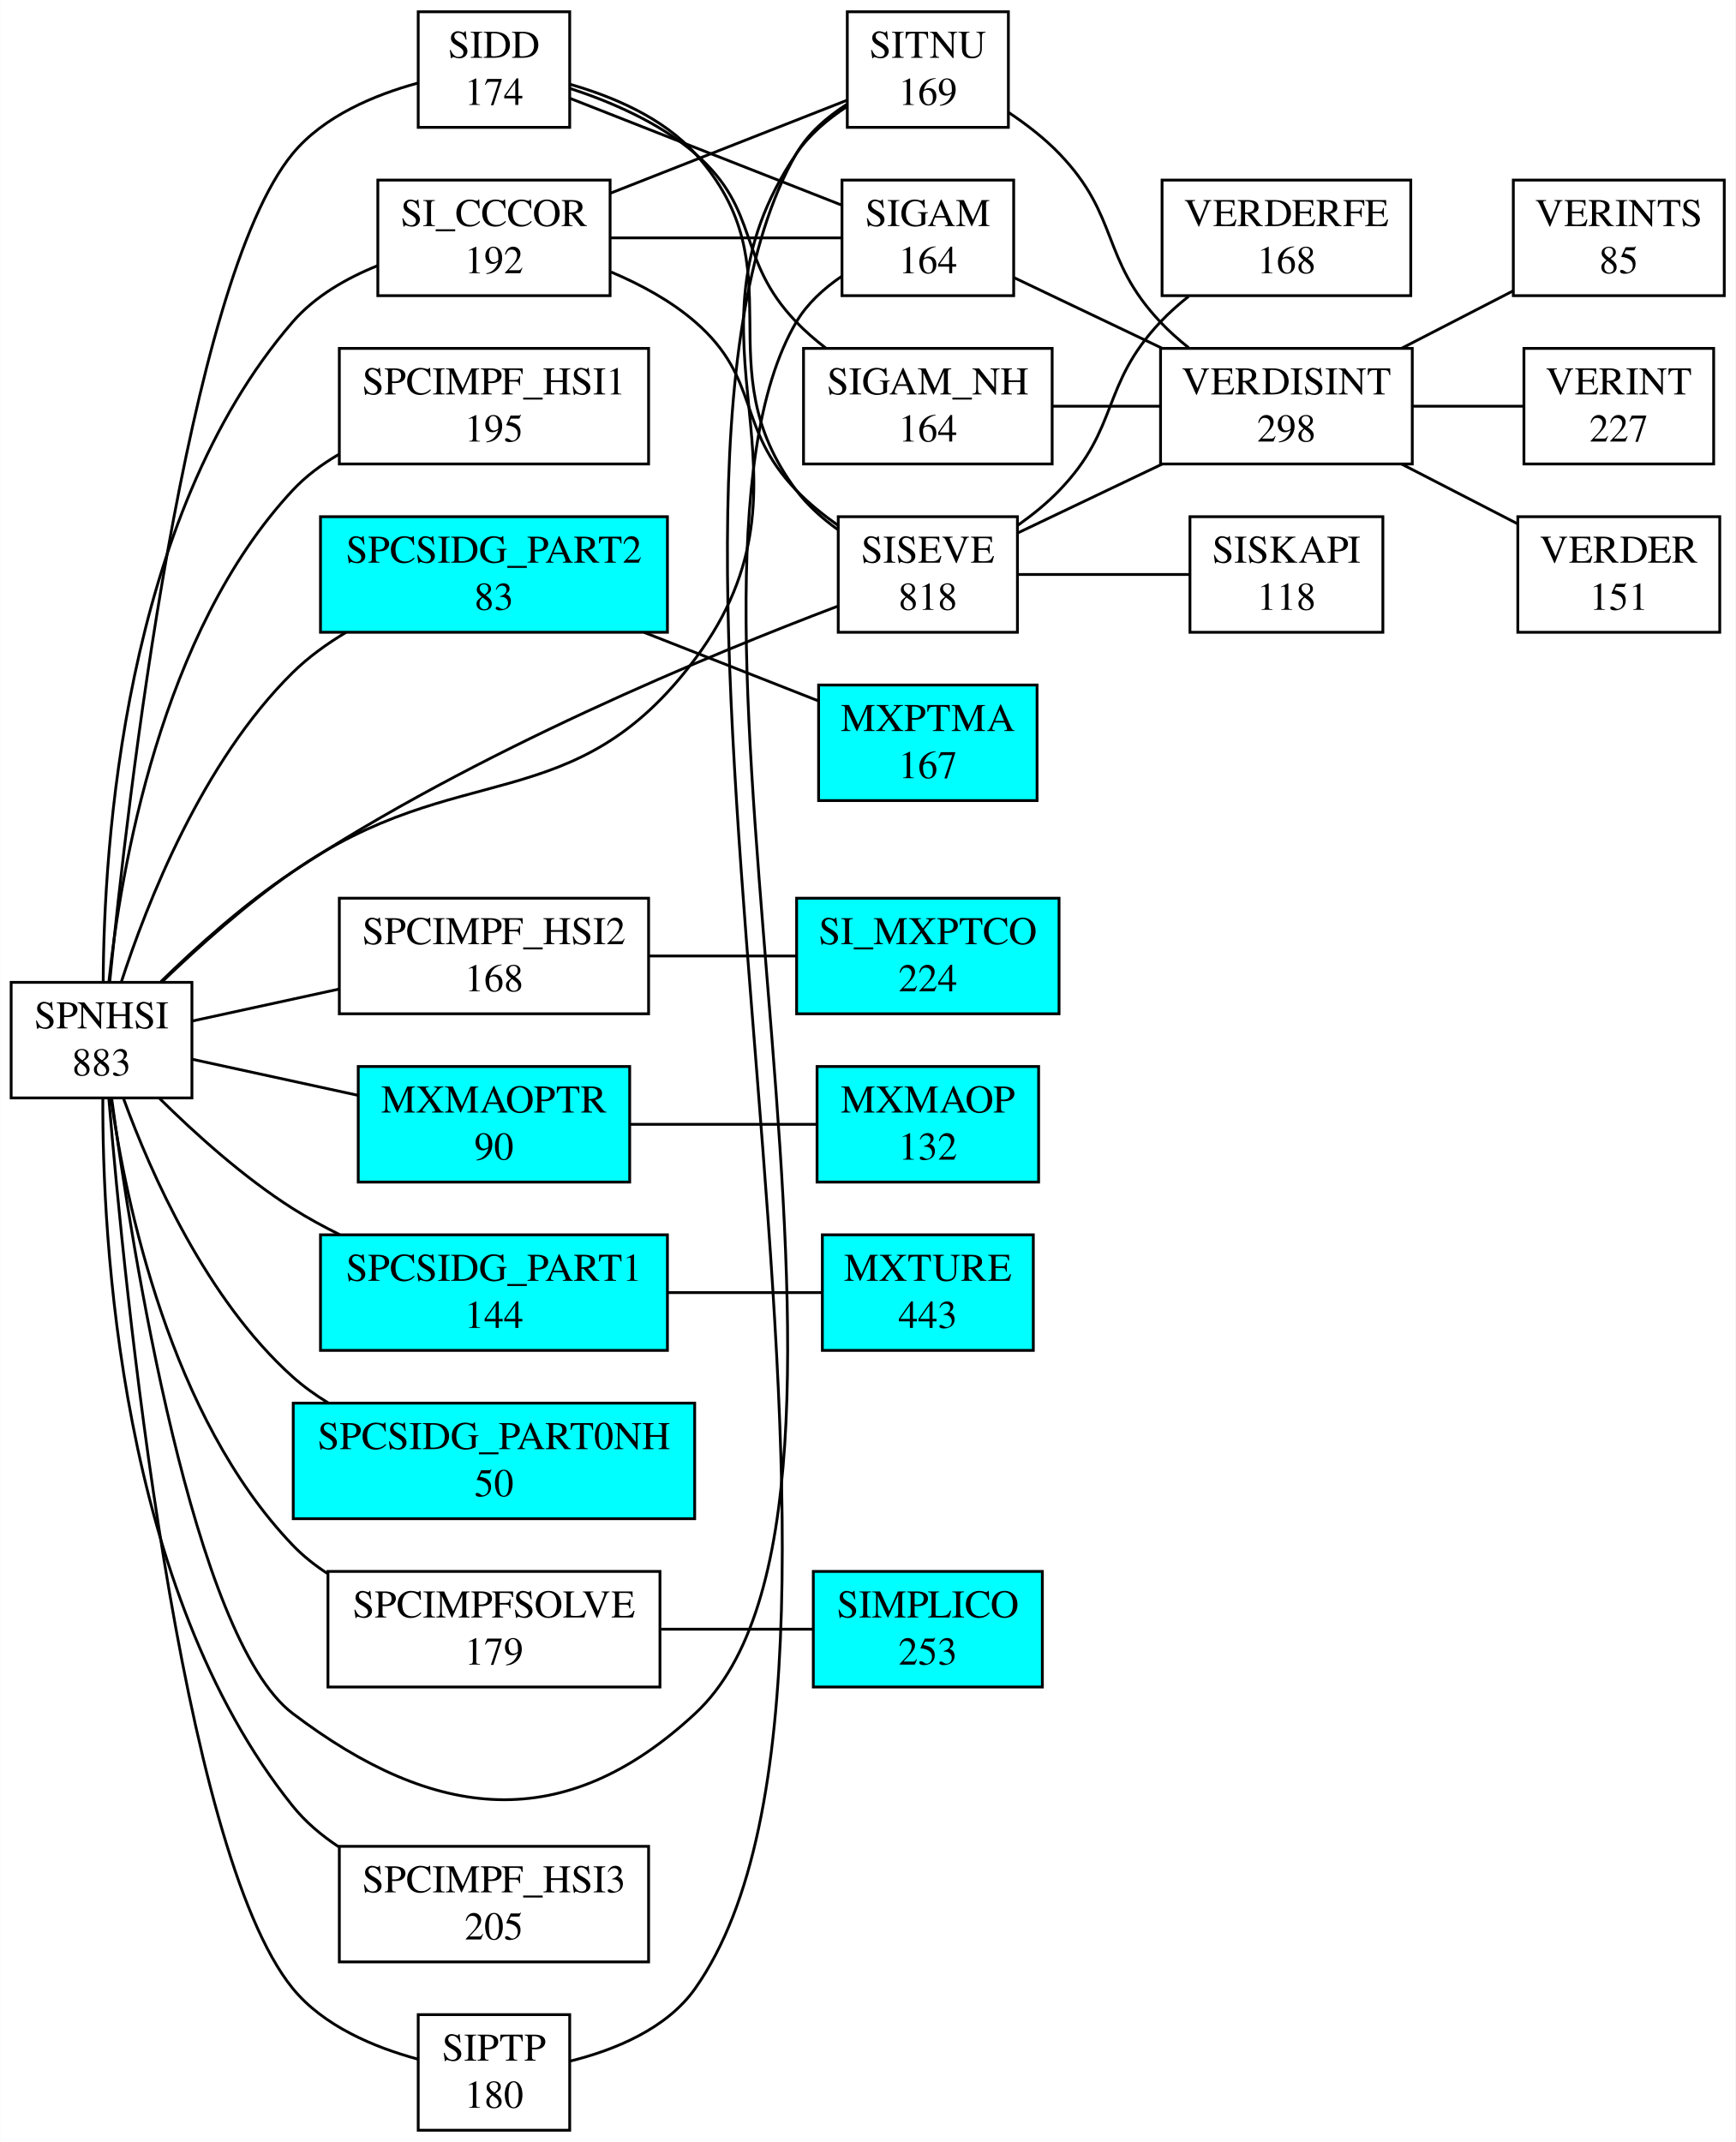
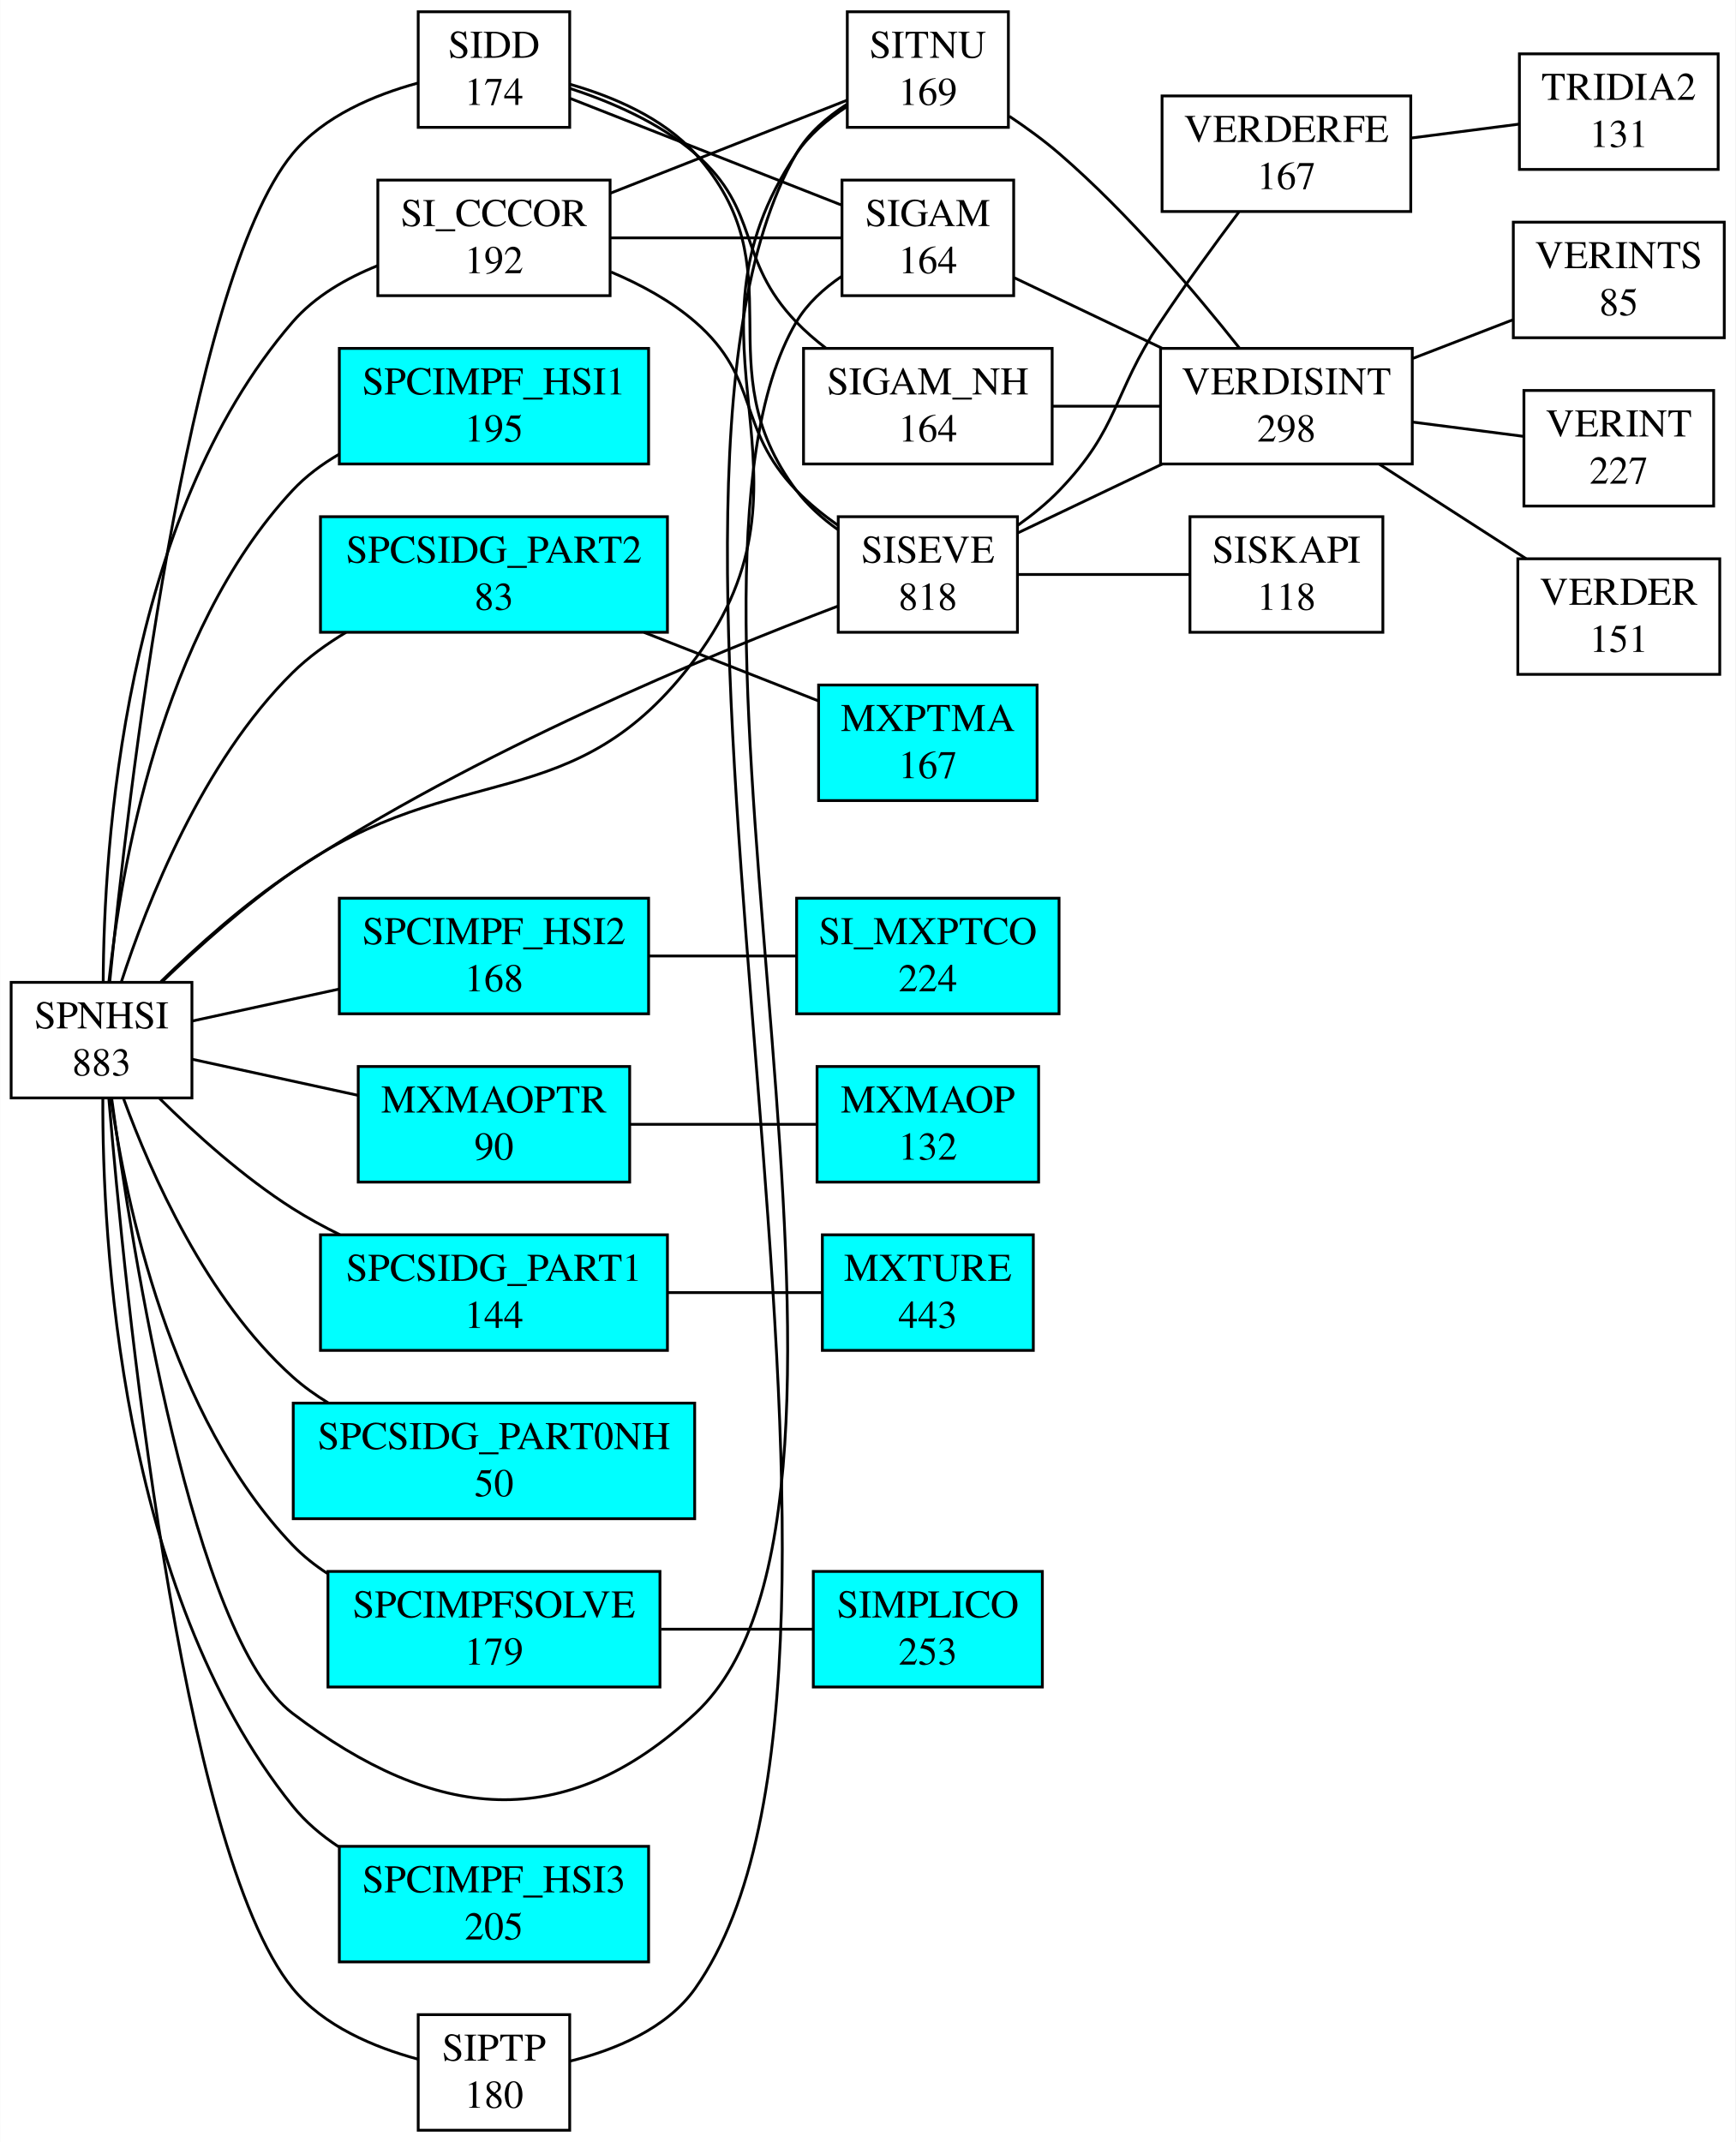
<svg xmlns="http://www.w3.org/2000/svg" width="619pt" height="764pt" viewBox="0.00 0.00 618.51 763.60">
  <g id="graph0" class="graph" transform="scale(1 1) rotate(0) translate(4 759.6)">
    <polygon fill="white" stroke="none" points="-4,4 -4,-759.6 614.508,-759.6 614.508,4 -4,4" />
    <g id="node1" class="node">
      <polygon fill="cyan" stroke="black" points="364.257,-319.402 289.058,-319.402 289.058,-278.198 364.257,-278.198 364.257,-319.402" />
      <text text-anchor="middle" x="326.658" y="-303" font-family="Times,serif" font-size="14.00">MXTURE</text>
      <text text-anchor="middle" x="326.658" y="-286.2" font-family="Times,serif" font-size="14.00">443</text>
    </g>
    <g id="node2" class="node">
      <polygon fill="none" stroke="black" points="213.393,-695.402 130.6,-695.402 130.6,-654.198 213.393,-654.198 213.393,-695.402" />
      <text text-anchor="middle" x="171.996" y="-679" font-family="Times,serif" font-size="14.00">SI_CCCOR</text>
      <text text-anchor="middle" x="171.996" y="-662.2" font-family="Times,serif" font-size="14.00">192</text>
    </g>
    <g id="node3" class="node">
      <polygon fill="none" stroke="black" points="355.367,-755.402 297.948,-755.402 297.948,-714.198 355.367,-714.198 355.367,-755.402" />
      <text text-anchor="middle" x="326.658" y="-739" font-family="Times,serif" font-size="14.00">SITNU</text>
      <text text-anchor="middle" x="326.658" y="-722.2" font-family="Times,serif" font-size="14.00">169</text>
    </g>
    <g id="edge1" class="edge">
      <path fill="none" stroke="black" d="M213.506,-690.721C240.183,-701.206 274.409,-714.658 297.997,-723.928" />
    </g>
    <g id="node4" class="node">
      <polygon fill="none" stroke="black" points="357.259,-695.402 296.057,-695.402 296.057,-654.198 357.259,-654.198 357.259,-695.402" />
      <text text-anchor="middle" x="326.658" y="-679" font-family="Times,serif" font-size="14.00">SIGAM</text>
      <text text-anchor="middle" x="326.658" y="-662.2" font-family="Times,serif" font-size="14.00">164</text>
    </g>
    <g id="edge2" class="edge">
      <path fill="none" stroke="black" d="M213.506,-674.8C239.476,-674.8 272.601,-674.8 296.1,-674.8" />
    </g>
    <g id="node5" class="node">
      <polygon fill="none" stroke="black" points="358.597,-575.402 294.719,-575.402 294.719,-534.198 358.597,-534.198 358.597,-575.402" />
      <text text-anchor="middle" x="326.658" y="-559" font-family="Times,serif" font-size="14.00">SISEVE</text>
      <text text-anchor="middle" x="326.658" y="-542.2" font-family="Times,serif" font-size="14.00">818</text>
    </g>
    <g id="edge3" class="edge">
      <path fill="none" stroke="black" d="M213.718,-662.644C224.281,-658.187 235.11,-652.33 243.771,-644.8 267.24,-624.396 258.21,-607.21 279.771,-584.8 284.127,-580.273 289.286,-576.086 294.546,-572.365" />
    </g>
    <g id="node7" class="node">
      <polygon fill="none" stroke="black" points="499.342,-635.402 409.611,-635.402 409.611,-594.198 499.342,-594.198 499.342,-635.402" />
      <text text-anchor="middle" x="454.477" y="-619" font-family="Times,serif" font-size="14.00">VERDISINT</text>
      <text text-anchor="middle" x="454.477" y="-602.2" font-family="Times,serif" font-size="14.00">298</text>
    </g>
    <g id="edge4" class="edge">
-       <path fill="none" stroke="black" d="M355.416,-719.539C361.804,-715.274 368.265,-710.287 373.544,-704.8 395.105,-682.39 388.209,-667.426 409.544,-644.8 412.586,-641.575 416.031,-638.504 419.622,-635.644" />
-     </g>
-     <g id="edge17" class="edge">
+       <path fill="none" stroke="black" d="M355.689,-718.17C361.798,-714.089 368.067,-709.525 373.544,-704.8 398.229,-683.505 422.511,-654.743 437.715,-635.522" />
+     </g>
+     <g id="edge18" class="edge">
      <path fill="none" stroke="black" d="M357.475,-660.581C373.172,-653.096 392.71,-643.778 410.056,-635.506" />
    </g>
    <g id="node6" class="node">
      <polygon fill="none" stroke="black" points="488.859,-575.402 420.095,-575.402 420.095,-534.198 488.859,-534.198 488.859,-575.402" />
      <text text-anchor="middle" x="454.477" y="-559" font-family="Times,serif" font-size="14.00">SISKAPI</text>
      <text text-anchor="middle" x="454.477" y="-542.2" font-family="Times,serif" font-size="14.00">118</text>
    </g>
+     <g id="edge11" class="edge">
+       <path fill="none" stroke="black" d="M358.437,-554.8C377.061,-554.8 400.821,-554.8 419.925,-554.8" />
+     </g>
    <g id="edge10" class="edge">
-       <path fill="none" stroke="black" d="M358.437,-554.8C377.061,-554.8 400.821,-554.8 419.925,-554.8" />
+       <path fill="none" stroke="black" d="M358.437,-569.478C374.005,-576.902 393.163,-586.038 410.189,-594.157" />
+     </g>
+     <g id="node13" class="node">
+       <polygon fill="none" stroke="black" points="498.804,-725.402 410.149,-725.402 410.149,-684.198 498.804,-684.198 498.804,-725.402" />
+       <text text-anchor="middle" x="454.477" y="-709" font-family="Times,serif" font-size="14.00">VERDERFE</text>
+       <text text-anchor="middle" x="454.477" y="-692.2" font-family="Times,serif" font-size="14.00">167</text>
    </g>
    <g id="edge9" class="edge">
-       <path fill="none" stroke="black" d="M358.437,-569.478C374.005,-576.902 393.163,-586.038 410.189,-594.157" />
-     </g>
-     <g id="node13" class="node">
-       <polygon fill="none" stroke="black" points="498.804,-695.402 410.149,-695.402 410.149,-654.198 498.804,-654.198 498.804,-695.402" />
-       <text text-anchor="middle" x="454.477" y="-679" font-family="Times,serif" font-size="14.00">VERDERFE</text>
-       <text text-anchor="middle" x="454.477" y="-662.2" font-family="Times,serif" font-size="14.00">168</text>
-     </g>
-     <g id="edge8" class="edge">
-       <path fill="none" stroke="black" d="M358.77,-572.365C364.029,-576.086 369.189,-580.273 373.544,-584.8 395.105,-607.21 388.209,-622.174 409.544,-644.8 412.586,-648.025 416.031,-651.096 419.622,-653.956" />
+       <path fill="none" stroke="black" d="M358.77,-572.365C364.029,-576.086 369.189,-580.273 373.544,-584.8 395.105,-607.21 392.34,-618.894 409.544,-644.8 418.401,-658.136 428.985,-672.63 437.545,-684.031" />
    </g>
    <g id="node8" class="node">
-       <polygon fill="none" stroke="black" points="610.557,-695.402 535.36,-695.402 535.36,-654.198 610.557,-654.198 610.557,-695.402" />
-       <text text-anchor="middle" x="572.959" y="-679" font-family="Times,serif" font-size="14.00">VERINTS</text>
-       <text text-anchor="middle" x="572.959" y="-662.2" font-family="Times,serif" font-size="14.00">85</text>
+       <polygon fill="none" stroke="black" points="610.557,-680.402 535.36,-680.402 535.36,-639.198 610.557,-639.198 610.557,-680.402" />
+       <text text-anchor="middle" x="572.959" y="-664" font-family="Times,serif" font-size="14.00">VERINTS</text>
+       <text text-anchor="middle" x="572.959" y="-647.2" font-family="Times,serif" font-size="14.00">85</text>
    </g>
    <g id="edge5" class="edge">
-       <path fill="none" stroke="black" d="M495.563,-635.449C508.462,-642.093 522.68,-649.417 535.318,-655.926" />
+       <path fill="none" stroke="black" d="M499.514,-631.813C511.239,-636.342 523.782,-641.188 535.081,-645.553" />
    </g>
    <g id="node9" class="node">
-       <polygon fill="none" stroke="black" points="606.775,-635.402 539.142,-635.402 539.142,-594.198 606.775,-594.198 606.775,-635.402" />
-       <text text-anchor="middle" x="572.959" y="-619" font-family="Times,serif" font-size="14.00">VERINT</text>
-       <text text-anchor="middle" x="572.959" y="-602.2" font-family="Times,serif" font-size="14.00">227</text>
+       <polygon fill="none" stroke="black" points="606.775,-620.402 539.142,-620.402 539.142,-579.198 606.775,-579.198 606.775,-620.402" />
+       <text text-anchor="middle" x="572.959" y="-604" font-family="Times,serif" font-size="14.00">VERINT</text>
+       <text text-anchor="middle" x="572.959" y="-587.2" font-family="Times,serif" font-size="14.00">227</text>
    </g>
    <g id="edge6" class="edge">
-       <path fill="none" stroke="black" d="M499.514,-614.8C512.656,-614.8 526.827,-614.8 539.12,-614.8" />
+       <path fill="none" stroke="black" d="M499.514,-609.129C512.656,-607.437 526.827,-605.612 539.12,-604.029" />
    </g>
    <g id="node10" class="node">
-       <polygon fill="none" stroke="black" points="608.95,-575.402 536.967,-575.402 536.967,-534.198 608.95,-534.198 608.95,-575.402" />
-       <text text-anchor="middle" x="572.959" y="-559" font-family="Times,serif" font-size="14.00">VERDER</text>
-       <text text-anchor="middle" x="572.959" y="-542.2" font-family="Times,serif" font-size="14.00">151</text>
+       <polygon fill="none" stroke="black" points="608.95,-560.402 536.967,-560.402 536.967,-519.198 608.95,-519.198 608.95,-560.402" />
+       <text text-anchor="middle" x="572.959" y="-544" font-family="Times,serif" font-size="14.00">VERDER</text>
+       <text text-anchor="middle" x="572.959" y="-527.2" font-family="Times,serif" font-size="14.00">151</text>
    </g>
    <g id="edge7" class="edge">
-       <path fill="none" stroke="black" d="M495.563,-594.151C508.988,-587.236 523.843,-579.584 536.857,-572.881" />
+       <path fill="none" stroke="black" d="M487.614,-594.107C503.911,-583.615 523.645,-570.908 539.926,-560.425" />
    </g>
    <g id="node11" class="node">
-       <polygon fill="none" stroke="black" points="227.119,-101.402 116.874,-101.402 116.874,-60.198 227.119,-60.198 227.119,-101.402" />
+       <polygon fill="cyan" stroke="black" points="227.119,-101.402 116.874,-101.402 116.874,-60.198 227.119,-60.198 227.119,-101.402" />
      <text text-anchor="middle" x="171.996" y="-85" font-family="Times,serif" font-size="14.00">SPCIMPF_HSI3</text>
      <text text-anchor="middle" x="171.996" y="-68.2" font-family="Times,serif" font-size="14.00">205</text>
    </g>
    <g id="node12" class="node">
      <polygon fill="cyan" stroke="black" points="373.431,-439.402 279.885,-439.402 279.885,-398.198 373.431,-398.198 373.431,-439.402" />
      <text text-anchor="middle" x="326.658" y="-423" font-family="Times,serif" font-size="14.00">SI_MXPTCO</text>
      <text text-anchor="middle" x="326.658" y="-406.2" font-family="Times,serif" font-size="14.00">224</text>
    </g>
    <g id="node14" class="node">
+       <polygon fill="none" stroke="black" points="608.384,-740.402 537.534,-740.402 537.534,-699.198 608.384,-699.198 608.384,-740.402" />
+       <text text-anchor="middle" x="572.959" y="-724" font-family="Times,serif" font-size="14.00">TRIDIA2</text>
+       <text text-anchor="middle" x="572.959" y="-707.2" font-family="Times,serif" font-size="14.00">131</text>
+     </g>
+     <g id="edge8" class="edge">
+       <path fill="none" stroke="black" d="M498.85,-710.385C511.658,-712.035 525.493,-713.816 537.645,-715.381" />
+     </g>
+     <g id="node15" class="node">
      <polygon fill="cyan" stroke="black" points="367.485,-199.402 285.83,-199.402 285.83,-158.198 367.485,-158.198 367.485,-199.402" />
      <text text-anchor="middle" x="326.658" y="-183" font-family="Times,serif" font-size="14.00">SIMPLICO</text>
      <text text-anchor="middle" x="326.658" y="-166.2" font-family="Times,serif" font-size="14.00">253</text>
    </g>
-     <g id="node15" class="node">
+     <g id="node16" class="node">
      <polygon fill="cyan" stroke="black" points="233.834,-319.402 110.159,-319.402 110.159,-278.198 233.834,-278.198 233.834,-319.402" />
      <text text-anchor="middle" x="171.996" y="-303" font-family="Times,serif" font-size="14.00">SPCSIDG_PART1</text>
      <text text-anchor="middle" x="171.996" y="-286.2" font-family="Times,serif" font-size="14.00">144</text>
    </g>
-     <g id="edge11" class="edge">
+     <g id="edge12" class="edge">
      <path fill="none" stroke="black" d="M233.771,-298.8C252.396,-298.8 272.312,-298.8 288.824,-298.8" />
    </g>
-     <g id="node16" class="node">
+     <g id="node17" class="node">
      <polygon fill="none" stroke="black" points="198.996,-755.402 144.996,-755.402 144.996,-714.198 198.996,-714.198 198.996,-755.402" />
      <text text-anchor="middle" x="171.996" y="-739" font-family="Times,serif" font-size="14.00">SIDD</text>
      <text text-anchor="middle" x="171.996" y="-722.2" font-family="Times,serif" font-size="14.00">174</text>
    </g>
-     <g id="edge12" class="edge">
+     <g id="edge13" class="edge">
      <path fill="none" stroke="black" d="M199.24,-724.486C226.179,-713.898 268.02,-697.453 296.107,-686.414" />
    </g>
-     <g id="edge14" class="edge">
+     <g id="edge15" class="edge">
      <path fill="none" stroke="black" d="M199.14,-729.541C214.123,-725.255 232.193,-717.721 243.771,-704.8 280.931,-663.332 246.447,-629.408 279.771,-584.8 283.759,-579.462 288.996,-574.801 294.502,-570.845" />
    </g>
-     <g id="node17" class="node">
+     <g id="node18" class="node">
      <polygon fill="none" stroke="black" points="370.973,-635.402 282.343,-635.402 282.343,-594.198 370.973,-594.198 370.973,-635.402" />
      <text text-anchor="middle" x="326.658" y="-619" font-family="Times,serif" font-size="14.00">SIGAM_NH</text>
      <text text-anchor="middle" x="326.658" y="-602.2" font-family="Times,serif" font-size="14.00">164</text>
    </g>
-     <g id="edge13" class="edge">
+     <g id="edge14" class="edge">
      <path fill="none" stroke="black" d="M199.055,-728.095C213.462,-723.39 230.981,-715.92 243.771,-704.8 267.24,-684.396 258.21,-667.21 279.771,-644.8 282.939,-641.508 286.532,-638.395 290.279,-635.511" />
    </g>
-     <g id="edge34" class="edge">
+     <g id="edge35" class="edge">
      <path fill="none" stroke="black" d="M370.958,-614.8C383.326,-614.8 396.818,-614.8 409.242,-614.8" />
    </g>
-     <g id="node18" class="node">
-       <polygon fill="none" stroke="black" points="231.17,-199.402 112.823,-199.402 112.823,-158.198 231.17,-158.198 231.17,-199.402" />
+     <g id="node19" class="node">
+       <polygon fill="cyan" stroke="black" points="231.17,-199.402 112.823,-199.402 112.823,-158.198 231.17,-158.198 231.17,-199.402" />
      <text text-anchor="middle" x="171.996" y="-183" font-family="Times,serif" font-size="14.00">SPCIMPFSOLVE</text>
      <text text-anchor="middle" x="171.996" y="-166.2" font-family="Times,serif" font-size="14.00">179</text>
    </g>
-     <g id="edge15" class="edge">
+     <g id="edge16" class="edge">
      <path fill="none" stroke="black" d="M231.583,-178.8C249.745,-178.8 269.326,-178.8 285.897,-178.8" />
    </g>
-     <g id="node19" class="node">
+     <g id="node20" class="node">
      <polygon fill="none" stroke="black" points="198.996,-41.402 144.996,-41.402 144.996,-0.198 198.996,-0.198 198.996,-41.402" />
      <text text-anchor="middle" x="171.996" y="-25" font-family="Times,serif" font-size="14.00">SIPTP</text>
      <text text-anchor="middle" x="171.996" y="-8.2" font-family="Times,serif" font-size="14.00">180</text>
    </g>
-     <g id="edge16" class="edge">
+     <g id="edge17" class="edge">
      <path fill="none" stroke="black" d="M199.245,-24.863C214.863,-28.746 233.568,-36.276 243.771,-50.8 327.444,-169.899 207.023,-578.731 279.771,-704.8 283.958,-712.055 290.688,-717.866 297.719,-722.37" />
    </g>
-     <g id="node20" class="node">
+     <g id="node21" class="node">
      <polygon fill="cyan" stroke="black" points="365.597,-515.402 287.719,-515.402 287.719,-474.198 365.597,-474.198 365.597,-515.402" />
      <text text-anchor="middle" x="326.658" y="-499" font-family="Times,serif" font-size="14.00">MXPTMA</text>
      <text text-anchor="middle" x="326.658" y="-482.2" font-family="Times,serif" font-size="14.00">167</text>
    </g>
-     <g id="node21" class="node">
+     <g id="node22" class="node">
      <polygon fill="none" stroke="black" points="64.333,-409.402 -0.111,-409.402 -0.111,-368.198 64.333,-368.198 64.333,-409.402" />
      <text text-anchor="middle" x="32.111" y="-393" font-family="Times,serif" font-size="14.00">SPNHSI</text>
      <text text-anchor="middle" x="32.111" y="-376.2" font-family="Times,serif" font-size="14.00">883</text>
    </g>
+     <g id="edge20" class="edge">
+       <path fill="none" stroke="black" d="M32.707,-409.5C32.889,-456.971 39.805,-574.952 100.222,-644.8 108.167,-653.985 119.406,-660.431 130.594,-664.924" />
+     </g>
+     <g id="edge24" class="edge">
+       <path fill="none" stroke="black" d="M53.762,-409.66C66.502,-421.9 83.548,-437.191 100.222,-448.8 159.466,-490.05 200.623,-466.924 243.771,-524.8 292.535,-590.207 234.071,-637.217 279.771,-704.8 284.357,-711.581 291.039,-717.191 297.893,-721.653" />
+     </g>
+     <g id="edge30" class="edge">
+       <path fill="none" stroke="black" d="M35.728,-367.993C42.898,-314.727 64.721,-175.736 100.222,-148.8 151.048,-110.237 197.054,-105.35 243.771,-148.8 324.694,-224.062 223.703,-549.567 279.771,-644.8 283.635,-651.362 289.564,-656.752 295.892,-661.062" />
+     </g>
+     <g id="edge23" class="edge">
+       <path fill="none" stroke="black" d="M53.274,-409.665C65.974,-422.056 83.147,-437.503 100.222,-448.8 164.965,-491.637 249.75,-526.516 294.64,-543.536" />
+     </g>
+     <g id="edge31" class="edge">
+       <path fill="none" stroke="black" d="M32.574,-368.113C32.374,-318.835 38.361,-192.88 100.222,-115.8 104.769,-110.134 110.467,-105.314 116.644,-101.232" />
+     </g>
+     <g id="edge27" class="edge">
+       <path fill="none" stroke="black" d="M52.832,-367.983C65.502,-355.456 82.8,-339.849 100.222,-328.8 105.518,-325.44 111.256,-322.303 117.094,-319.42" />
+     </g>
    <g id="edge19" class="edge">
-       <path fill="none" stroke="black" d="M32.707,-409.5C32.889,-456.971 39.805,-574.952 100.222,-644.8 108.167,-653.985 119.406,-660.431 130.594,-664.924" />
-     </g>
-     <g id="edge23" class="edge">
-       <path fill="none" stroke="black" d="M53.762,-409.66C66.502,-421.9 83.548,-437.191 100.222,-448.8 159.466,-490.05 200.623,-466.924 243.771,-524.8 292.535,-590.207 234.071,-637.217 279.771,-704.8 284.357,-711.581 291.039,-717.191 297.893,-721.653" />
+       <path fill="none" stroke="black" d="M35.025,-409.531C41.196,-472.323 62.399,-658.933 100.222,-704.8 111.344,-718.288 129.616,-725.828 144.808,-729.975" />
    </g>
    <g id="edge29" class="edge">
-       <path fill="none" stroke="black" d="M35.728,-367.993C42.898,-314.727 64.721,-175.736 100.222,-148.8 151.048,-110.237 197.054,-105.35 243.771,-148.8 324.694,-224.062 223.703,-549.567 279.771,-644.8 283.635,-651.362 289.564,-656.752 295.892,-661.062" />
-     </g>
-     <g id="edge22" class="edge">
-       <path fill="none" stroke="black" d="M53.274,-409.665C65.974,-422.056 83.147,-437.503 100.222,-448.8 164.965,-491.637 249.75,-526.516 294.64,-543.536" />
-     </g>
-     <g id="edge30" class="edge">
-       <path fill="none" stroke="black" d="M32.574,-368.113C32.374,-318.835 38.361,-192.88 100.222,-115.8 104.769,-110.134 110.467,-105.314 116.644,-101.232" />
-     </g>
-     <g id="edge26" class="edge">
-       <path fill="none" stroke="black" d="M52.832,-367.983C65.502,-355.456 82.8,-339.849 100.222,-328.8 105.518,-325.44 111.256,-322.303 117.094,-319.42" />
-     </g>
-     <g id="edge18" class="edge">
-       <path fill="none" stroke="black" d="M35.025,-409.531C41.196,-472.323 62.399,-658.933 100.222,-704.8 111.344,-718.288 129.616,-725.828 144.808,-729.975" />
-     </g>
-     <g id="edge28" class="edge">
      <path fill="none" stroke="black" d="M35.498,-367.916C40.748,-331.154 56.527,-254.463 100.222,-208.8 103.912,-204.943 108.177,-201.559 112.748,-198.594" />
    </g>
-     <g id="edge31" class="edge">
+     <g id="edge32" class="edge">
      <path fill="none" stroke="black" d="M34.713,-368.042C40.162,-302.338 59.918,-100.341 100.222,-50.8 111.255,-37.238 129.529,-29.701 144.744,-25.573" />
    </g>
-     <g id="node22" class="node">
-       <polygon fill="none" stroke="black" points="227.119,-635.402 116.874,-635.402 116.874,-594.198 227.119,-594.198 227.119,-635.402" />
+     <g id="node23" class="node">
+       <polygon fill="cyan" stroke="black" points="227.119,-635.402 116.874,-635.402 116.874,-594.198 227.119,-594.198 227.119,-635.402" />
      <text text-anchor="middle" x="171.996" y="-619" font-family="Times,serif" font-size="14.00">SPCIMPF_HSI1</text>
      <text text-anchor="middle" x="171.996" y="-602.2" font-family="Times,serif" font-size="14.00">195</text>
    </g>
-     <g id="edge20" class="edge">
+     <g id="edge21" class="edge">
      <path fill="none" stroke="black" d="M34.74,-409.644C38.865,-448.84 53.033,-534.135 100.222,-584.8 104.951,-589.878 110.68,-594.131 116.806,-597.685" />
    </g>
-     <g id="node23" class="node">
+     <g id="node24" class="node">
      <polygon fill="cyan" stroke="black" points="233.834,-575.402 110.159,-575.402 110.159,-534.198 233.834,-534.198 233.834,-575.402" />
      <text text-anchor="middle" x="171.996" y="-559" font-family="Times,serif" font-size="14.00">SPCSIDG_PART2</text>
      <text text-anchor="middle" x="171.996" y="-542.2" font-family="Times,serif" font-size="14.00">83</text>
    </g>
-     <g id="edge21" class="edge">
+     <g id="edge22" class="edge">
      <path fill="none" stroke="black" d="M39.138,-409.454C48.261,-437.578 68.013,-488.045 100.222,-519.8 105.786,-525.286 112.38,-530.064 119.272,-534.177" />
    </g>
-     <g id="node24" class="node">
-       <polygon fill="none" stroke="black" points="227.119,-439.402 116.874,-439.402 116.874,-398.198 227.119,-398.198 227.119,-439.402" />
+     <g id="node25" class="node">
+       <polygon fill="cyan" stroke="black" points="227.119,-439.402 116.874,-439.402 116.874,-398.198 227.119,-398.198 227.119,-439.402" />
      <text text-anchor="middle" x="171.996" y="-423" font-family="Times,serif" font-size="14.00">SPCIMPF_HSI2</text>
      <text text-anchor="middle" x="171.996" y="-406.2" font-family="Times,serif" font-size="14.00">168</text>
    </g>
-     <g id="edge24" class="edge">
+     <g id="edge25" class="edge">
      <path fill="none" stroke="black" d="M64.399,-395.607C79.893,-398.979 99.048,-403.146 116.827,-407.014" />
    </g>
-     <g id="node25" class="node">
+     <g id="node26" class="node">
      <polygon fill="cyan" stroke="black" points="220.377,-379.402 123.616,-379.402 123.616,-338.198 220.377,-338.198 220.377,-379.402" />
      <text text-anchor="middle" x="171.996" y="-363" font-family="Times,serif" font-size="14.00">MXMAOPTR</text>
      <text text-anchor="middle" x="171.996" y="-346.2" font-family="Times,serif" font-size="14.00">90</text>
    </g>
-     <g id="edge25" class="edge">
+     <g id="edge26" class="edge">
      <path fill="none" stroke="black" d="M64.399,-381.993C81.88,-378.189 104.019,-373.372 123.586,-369.115" />
    </g>
-     <g id="node26" class="node">
+     <g id="node27" class="node">
      <polygon fill="cyan" stroke="black" points="243.547,-259.402 100.446,-259.402 100.446,-218.198 243.547,-218.198 243.547,-259.402" />
      <text text-anchor="middle" x="171.996" y="-243" font-family="Times,serif" font-size="14.00">SPCSIDG_PART0NH</text>
      <text text-anchor="middle" x="171.996" y="-226.2" font-family="Times,serif" font-size="14.00">50</text>
    </g>
-     <g id="edge27" class="edge">
+     <g id="edge28" class="edge">
      <path fill="none" stroke="black" d="M40.004,-367.83C49.636,-341.477 69.474,-296.366 100.222,-268.8 104.097,-265.326 108.434,-262.214 113.002,-259.434" />
    </g>
-     <g id="edge33" class="edge">
+     <g id="edge34" class="edge">
      <path fill="none" stroke="black" d="M225.534,-534.151C245.889,-526.151 268.751,-517.166 287.486,-509.803" />
    </g>
-     <g id="edge35" class="edge">
+     <g id="edge36" class="edge">
      <path fill="none" stroke="black" d="M227.249,-418.8C244.389,-418.8 263.155,-418.8 279.66,-418.8" />
    </g>
-     <g id="node27" class="node">
+     <g id="node28" class="node">
      <polygon fill="cyan" stroke="black" points="366.149,-379.402 287.166,-379.402 287.166,-338.198 366.149,-338.198 366.149,-379.402" />
      <text text-anchor="middle" x="326.658" y="-363" font-family="Times,serif" font-size="14.00">MXMAOP</text>
      <text text-anchor="middle" x="326.658" y="-346.2" font-family="Times,serif" font-size="14.00">132</text>
    </g>
-     <g id="edge32" class="edge">
+     <g id="edge33" class="edge">
      <path fill="none" stroke="black" d="M220.463,-358.8C241.819,-358.8 266.712,-358.8 286.919,-358.8" />
    </g>
  </g>
</svg>
